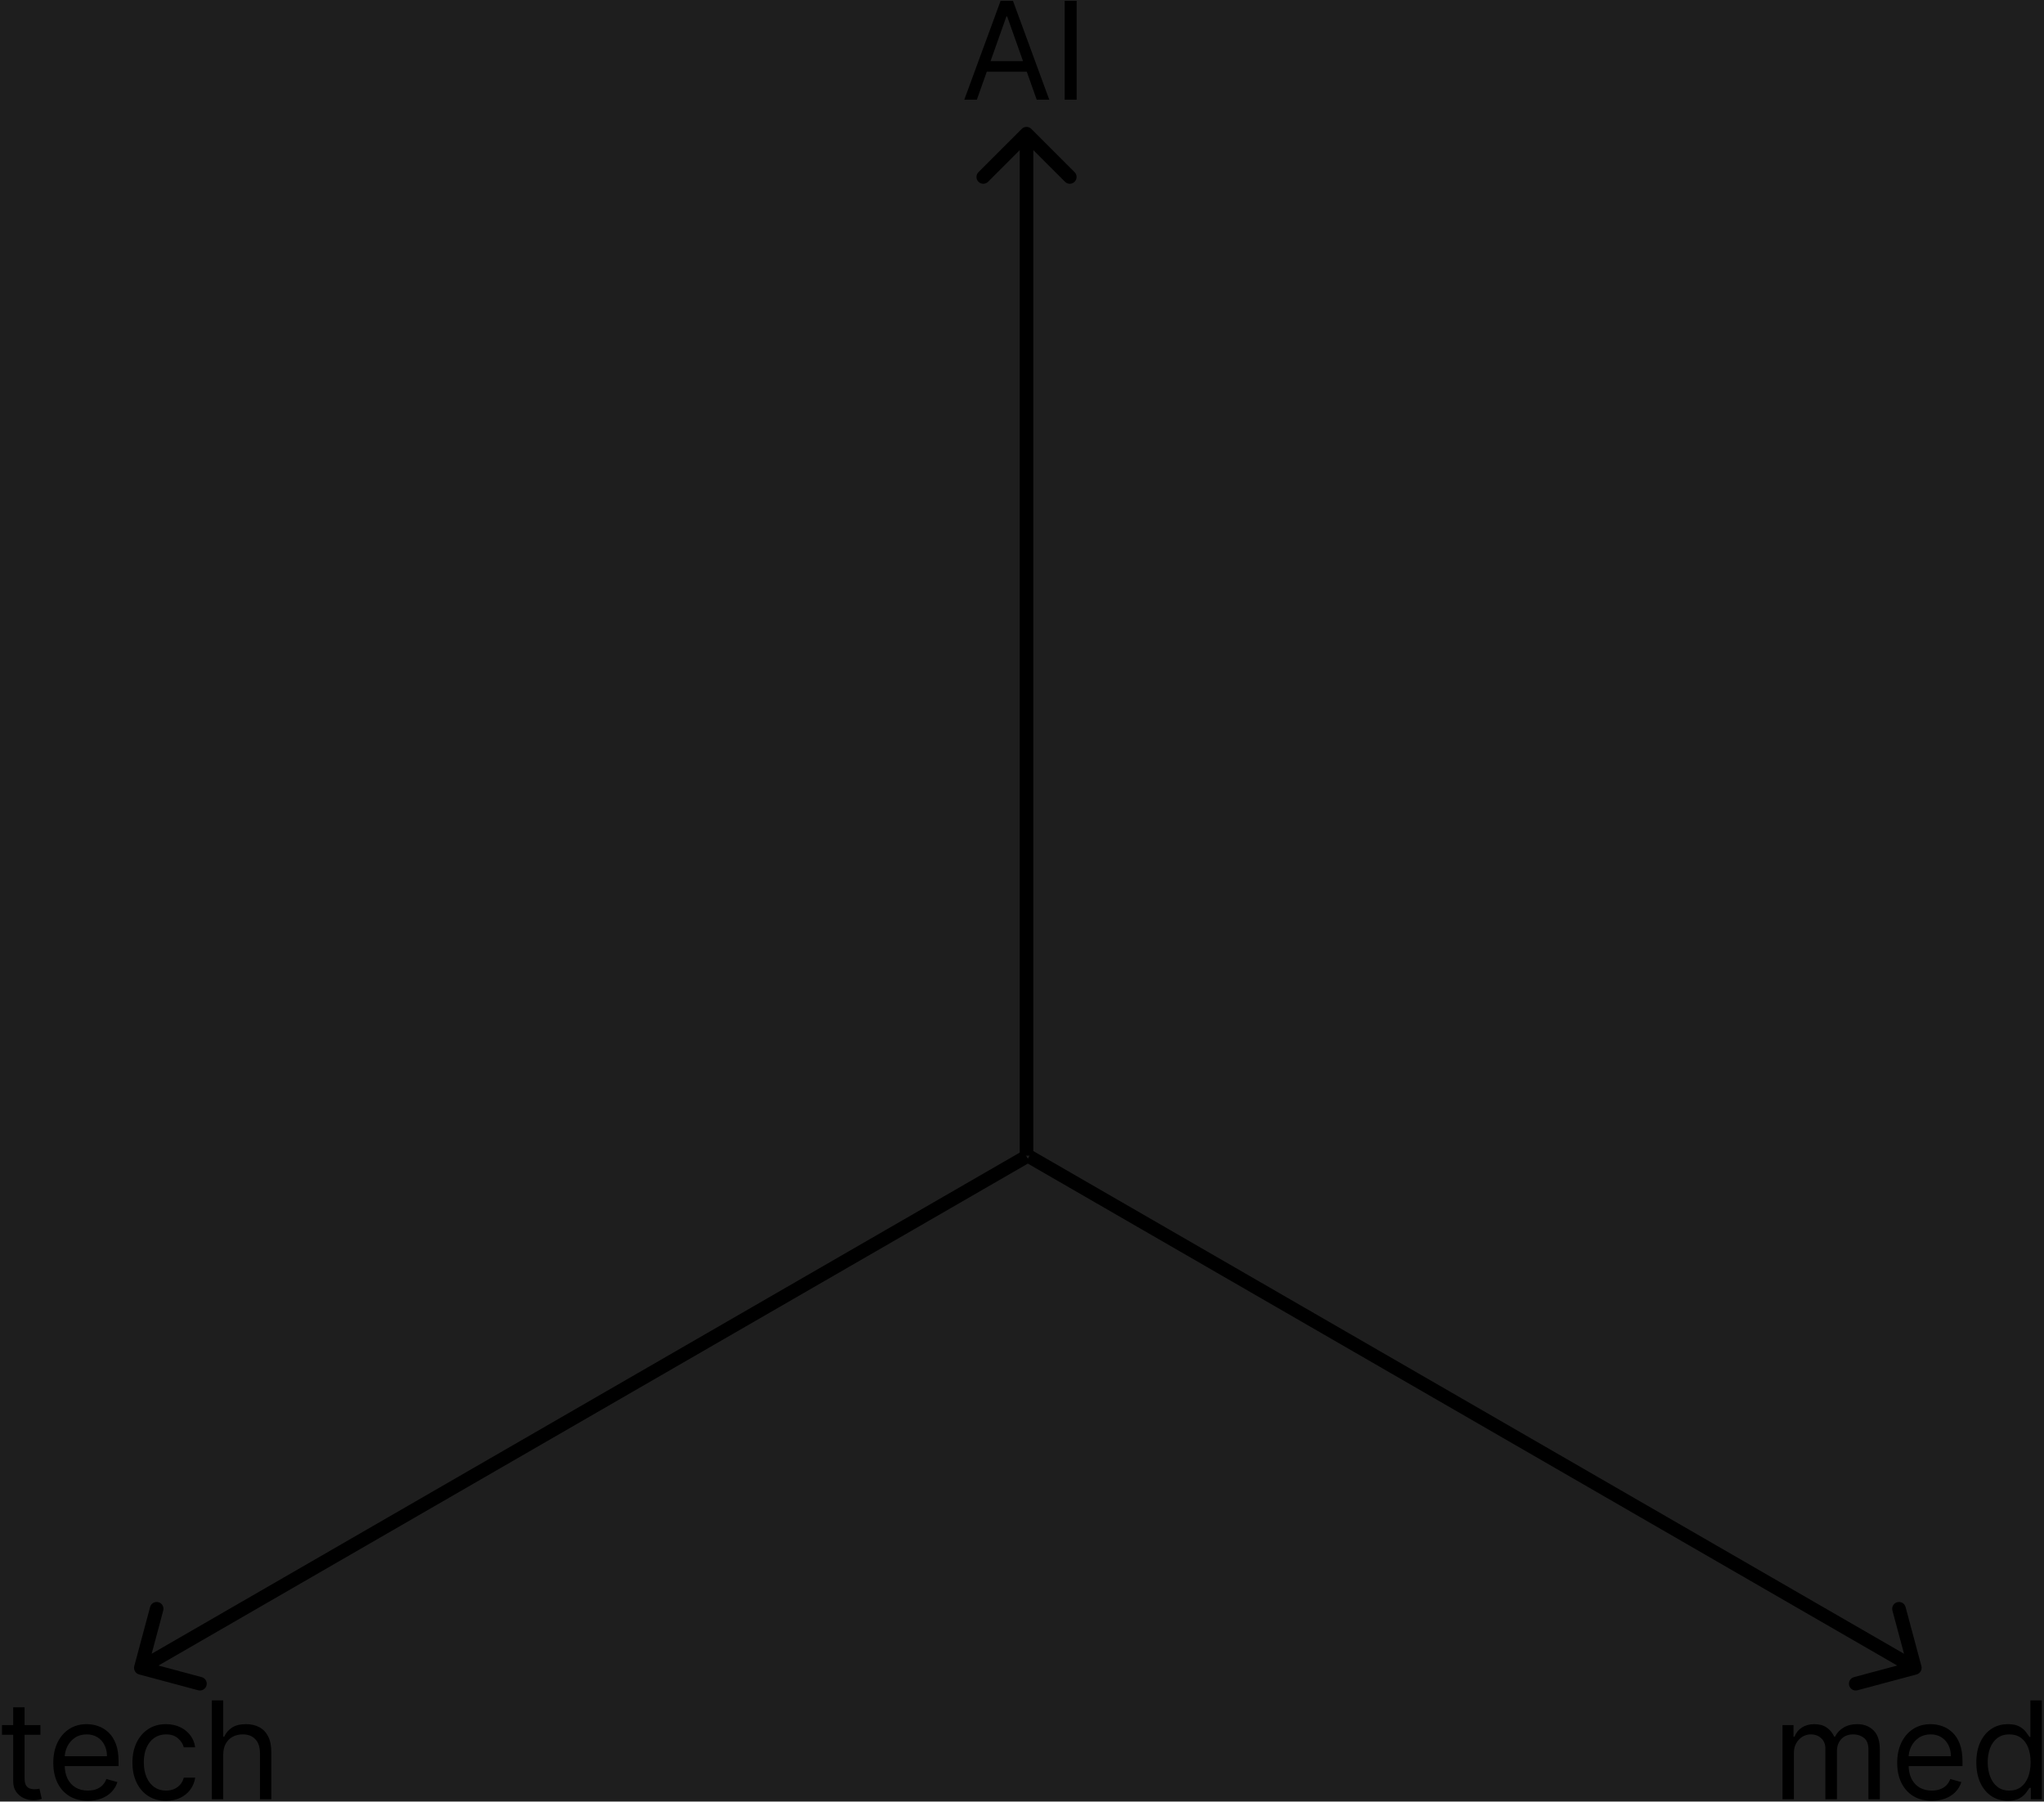
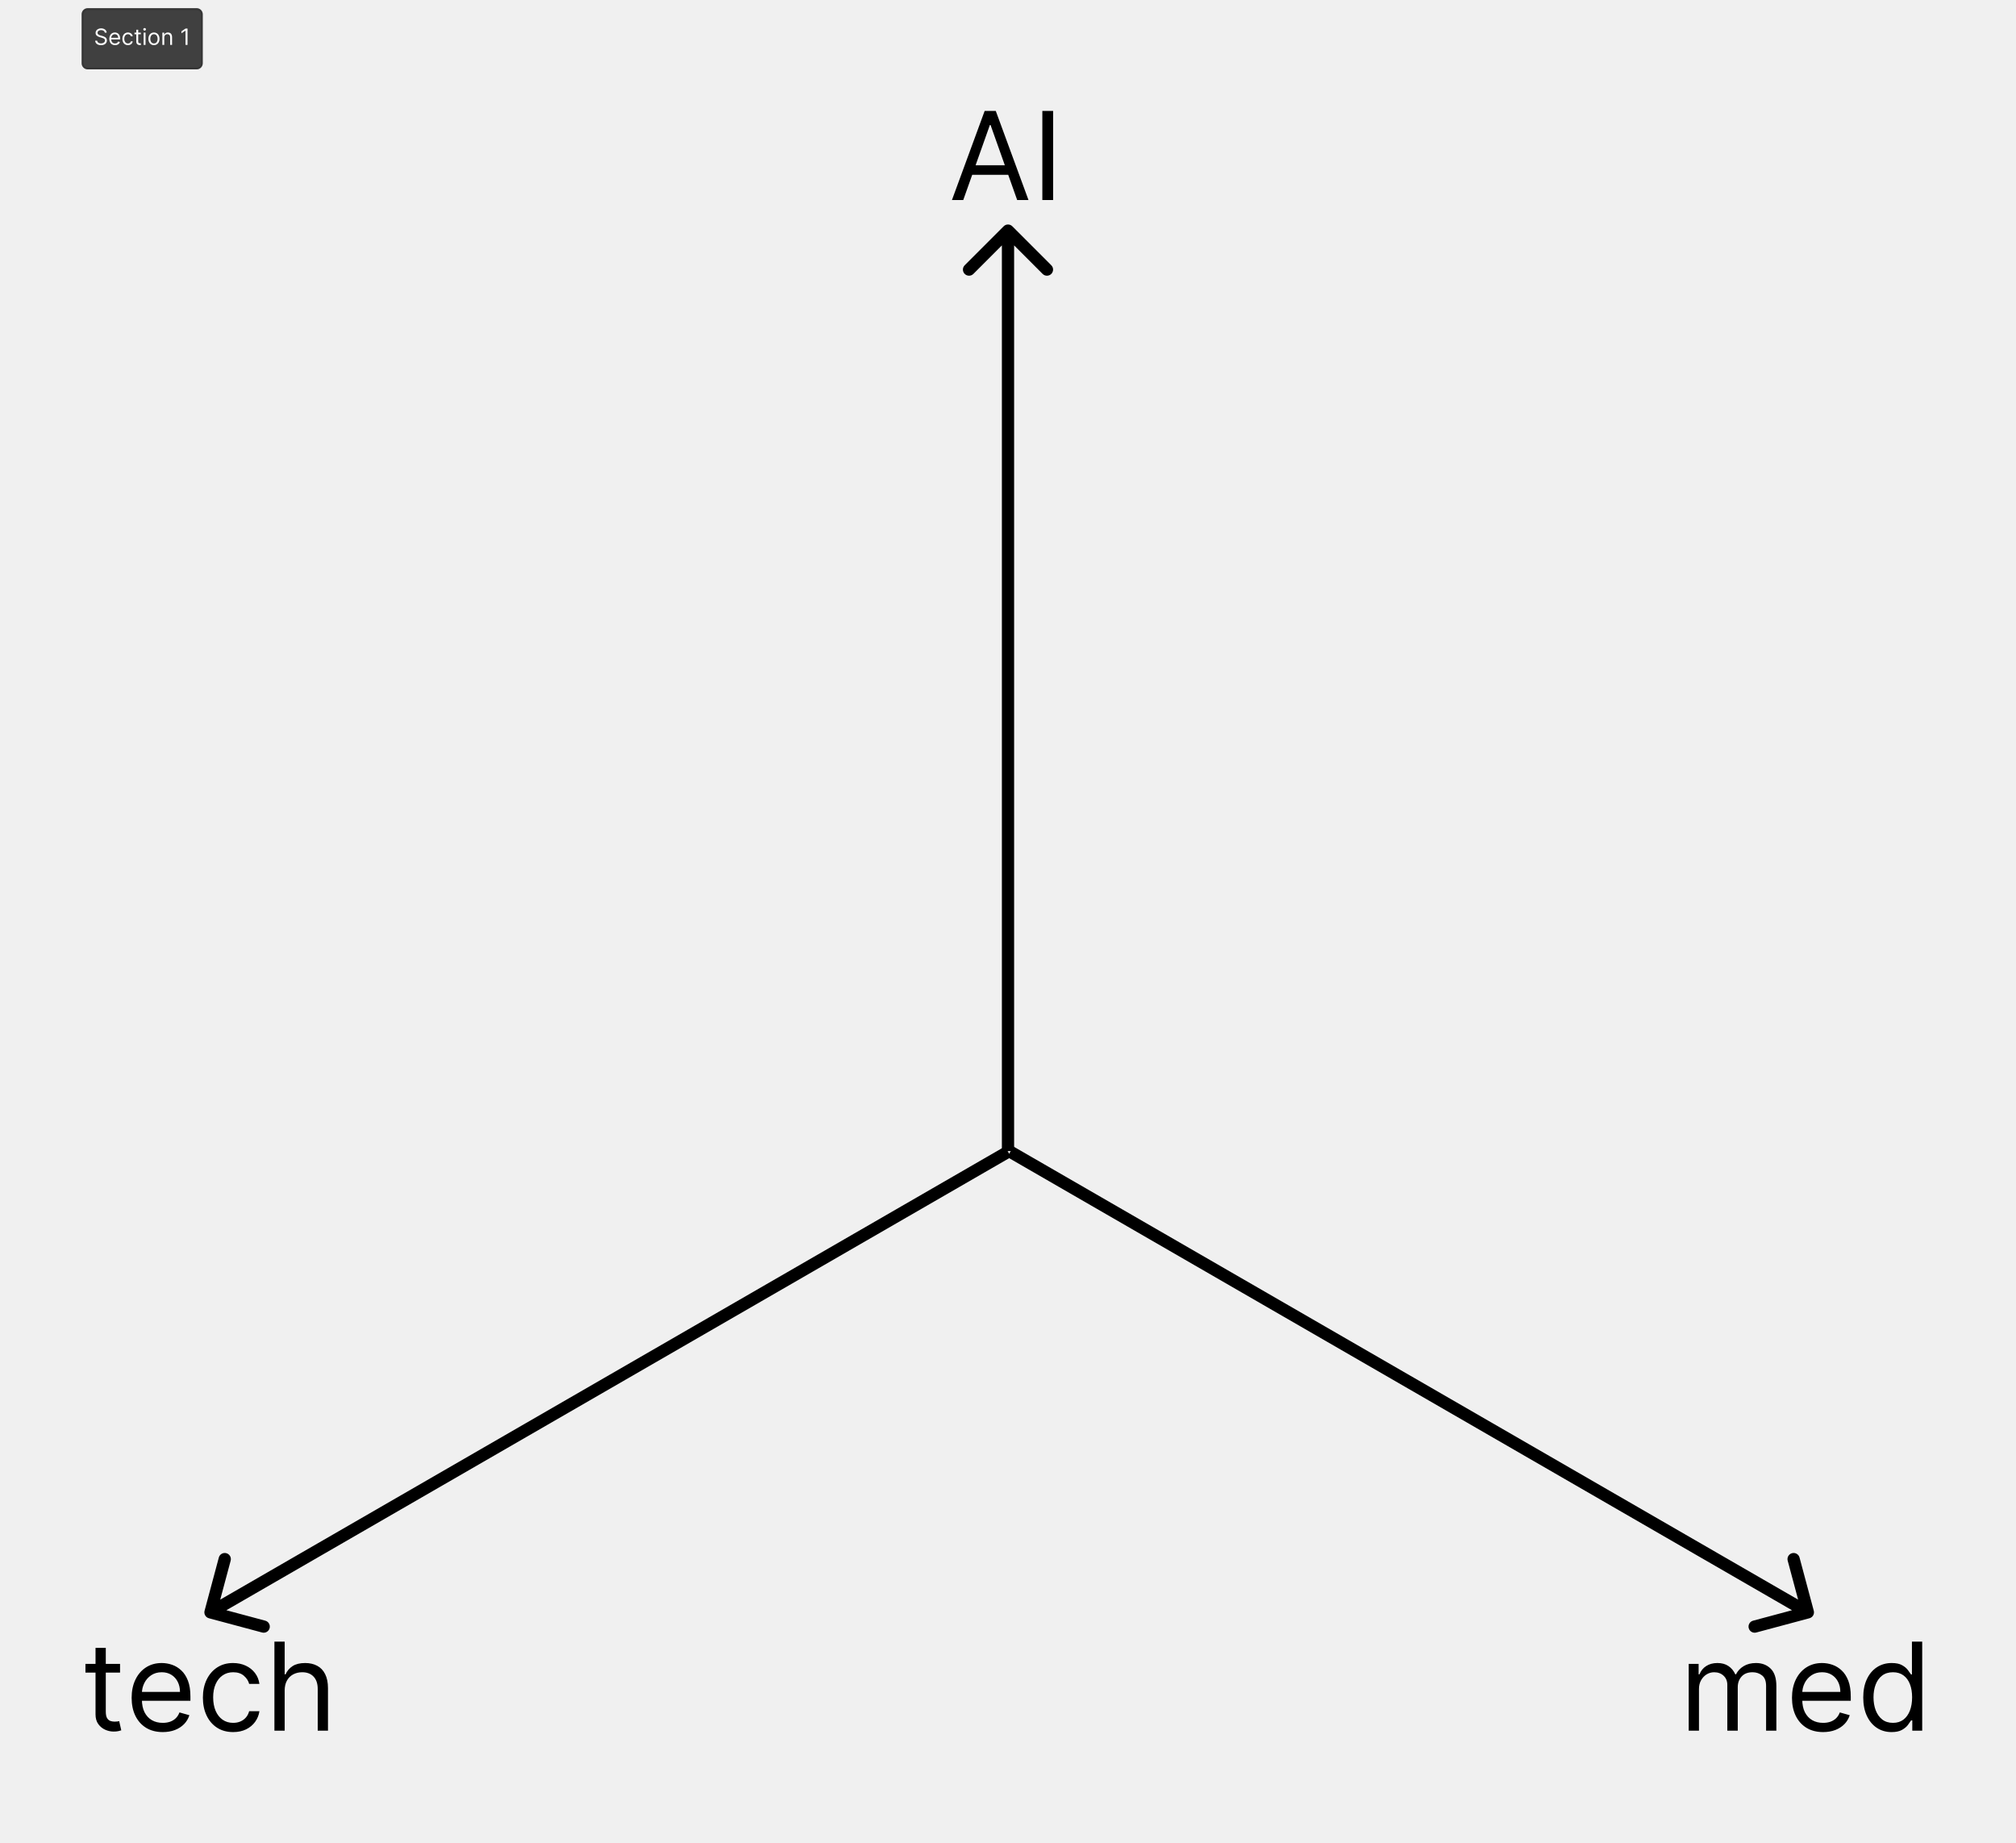
- <svg xmlns="http://www.w3.org/2000/svg" width="902" height="795" viewBox="0 0 902 795" fill="none">
-   <rect width="902" height="795" fill="#1E1E1E" />
-   <path d="M455.121 56.879C453.95 55.707 452.05 55.707 450.879 56.879L431.787 75.971C430.615 77.142 430.615 79.042 431.787 80.213C432.958 81.385 434.858 81.385 436.029 80.213L453 63.243L469.971 80.213C471.142 81.385 473.042 81.385 474.213 80.213C475.385 79.042 475.385 77.142 474.213 75.971L455.121 56.879ZM456 510L456 59H450L450 510H456Z" fill="black" />
-   <path d="M59.255 735.234C58.827 736.834 59.776 738.479 61.377 738.908L87.457 745.896C89.057 746.325 90.702 745.375 91.131 743.775C91.56 742.175 90.61 740.53 89.01 740.101L65.828 733.889L72.039 710.707C72.468 709.107 71.518 707.462 69.918 707.033C68.317 706.604 66.672 707.554 66.244 709.154L59.255 735.234ZM451.525 507.742L60.653 733.412L63.653 738.609L454.525 512.938L451.525 507.742Z" fill="black" />
-   <path d="M845.776 738.908C847.377 738.479 848.327 736.834 847.898 735.234L840.91 709.154C840.481 707.554 838.836 706.604 837.235 707.033C835.635 707.462 834.685 709.107 835.114 710.707L841.326 733.889L818.144 740.101C816.543 740.53 815.593 742.175 816.022 743.775C816.451 745.375 818.096 746.325 819.696 745.896L845.776 738.908ZM452.628 512.938L843.5 738.609L846.5 733.412L455.628 507.742L452.628 512.938Z" fill="black" />
-   <path d="M17.835 761.273V765.534H0.875V761.273H17.835ZM5.818 753.432H10.847V784.625C10.847 786.045 11.053 787.111 11.464 787.821C11.891 788.517 12.43 788.986 13.084 789.227C13.751 789.455 14.454 789.568 15.193 789.568C15.747 789.568 16.202 789.54 16.557 789.483C16.912 789.412 17.196 789.355 17.409 789.312L18.432 793.83C18.091 793.957 17.615 794.085 17.004 794.213C16.393 794.355 15.619 794.426 14.682 794.426C13.261 794.426 11.869 794.121 10.506 793.51C9.156 792.899 8.034 791.969 7.139 790.719C6.259 789.469 5.818 787.892 5.818 785.989V753.432ZM38.769 794.682C35.616 794.682 32.896 793.986 30.609 792.594C28.336 791.188 26.582 789.227 25.346 786.713C24.124 784.185 23.514 781.244 23.514 777.892C23.514 774.54 24.124 771.585 25.346 769.028C26.582 766.457 28.3 764.455 30.502 763.02C32.718 761.571 35.303 760.847 38.258 760.847C39.962 760.847 41.646 761.131 43.307 761.699C44.969 762.267 46.482 763.19 47.846 764.469C49.209 765.733 50.296 767.409 51.106 769.497C51.916 771.585 52.32 774.156 52.32 777.21V779.341H27.093V774.994H47.207C47.207 773.148 46.837 771.5 46.099 770.051C45.374 768.602 44.337 767.459 42.988 766.621C41.653 765.783 40.076 765.364 38.258 765.364C36.255 765.364 34.522 765.861 33.059 766.855C31.61 767.835 30.495 769.114 29.714 770.69C28.933 772.267 28.542 773.957 28.542 775.761V778.659C28.542 781.131 28.968 783.226 29.82 784.945C30.687 786.649 31.887 787.949 33.421 788.844C34.955 789.724 36.738 790.165 38.769 790.165C40.09 790.165 41.283 789.98 42.349 789.611C43.428 789.227 44.359 788.659 45.14 787.906C45.921 787.139 46.525 786.187 46.951 785.051L51.809 786.415C51.298 788.062 50.438 789.511 49.231 790.761C48.023 791.997 46.532 792.963 44.756 793.659C42.981 794.341 40.985 794.682 38.769 794.682ZM73.265 794.682C70.197 794.682 67.555 793.957 65.339 792.509C63.123 791.06 61.418 789.064 60.225 786.521C59.032 783.979 58.435 781.074 58.435 777.807C58.435 774.483 59.046 771.55 60.268 769.007C61.504 766.45 63.222 764.455 65.424 763.02C67.64 761.571 70.225 760.847 73.18 760.847C75.481 760.847 77.555 761.273 79.401 762.125C81.248 762.977 82.761 764.17 83.94 765.705C85.119 767.239 85.85 769.028 86.134 771.074H81.106C80.722 769.582 79.87 768.261 78.549 767.111C77.242 765.946 75.481 765.364 73.265 765.364C71.305 765.364 69.586 765.875 68.109 766.898C66.646 767.906 65.502 769.334 64.678 771.18C63.869 773.013 63.464 775.165 63.464 777.636C63.464 780.165 63.861 782.366 64.657 784.241C65.467 786.116 66.603 787.572 68.066 788.609C69.543 789.646 71.276 790.165 73.265 790.165C74.572 790.165 75.758 789.938 76.823 789.483C77.888 789.028 78.79 788.375 79.529 787.523C80.268 786.67 80.793 785.648 81.106 784.455H86.134C85.85 786.386 85.147 788.126 84.025 789.675C82.917 791.209 81.447 792.43 79.614 793.339C77.796 794.234 75.68 794.682 73.265 794.682ZM98.513 774.312V794H93.485V750.364H98.513V766.386H98.94C99.707 764.696 100.857 763.354 102.391 762.359C103.94 761.351 105.999 760.847 108.57 760.847C110.8 760.847 112.754 761.294 114.43 762.189C116.106 763.07 117.406 764.426 118.329 766.259C119.266 768.077 119.735 770.392 119.735 773.205V794H114.707V773.545C114.707 770.946 114.032 768.936 112.683 767.516C111.347 766.081 109.494 765.364 107.121 765.364C105.474 765.364 103.996 765.712 102.69 766.408C101.397 767.104 100.374 768.119 99.621 769.455C98.883 770.79 98.513 772.409 98.513 774.312Z" fill="black" />
-   <path d="M786.602 794V761.273H791.46V766.386H791.886C792.568 764.639 793.669 763.283 795.189 762.317C796.709 761.337 798.534 760.847 800.665 760.847C802.824 760.847 804.621 761.337 806.055 762.317C807.504 763.283 808.634 764.639 809.443 766.386H809.784C810.622 764.696 811.879 763.354 813.555 762.359C815.232 761.351 817.241 760.847 819.585 760.847C822.511 760.847 824.905 761.763 826.766 763.595C828.626 765.413 829.557 768.247 829.557 772.097V794H824.528V772.097C824.528 769.682 823.868 767.956 822.547 766.919C821.226 765.882 819.67 765.364 817.881 765.364C815.58 765.364 813.797 766.06 812.533 767.452C811.268 768.83 810.636 770.577 810.636 772.693V794H805.523V771.585C805.523 769.724 804.919 768.226 803.712 767.089C802.504 765.939 800.949 765.364 799.045 765.364C797.739 765.364 796.517 765.712 795.381 766.408C794.259 767.104 793.349 768.07 792.653 769.305C791.972 770.527 791.631 771.94 791.631 773.545V794H786.602ZM852.472 794.682C849.319 794.682 846.599 793.986 844.312 792.594C842.039 791.188 840.285 789.227 839.049 786.713C837.827 784.185 837.217 781.244 837.217 777.892C837.217 774.54 837.827 771.585 839.049 769.028C840.285 766.457 842.004 764.455 844.205 763.02C846.421 761.571 849.006 760.847 851.961 760.847C853.665 760.847 855.349 761.131 857.011 761.699C858.673 762.267 860.185 763.19 861.549 764.469C862.913 765.733 863.999 767.409 864.809 769.497C865.619 771.585 866.023 774.156 866.023 777.21V779.341H840.796V774.994H860.91C860.91 773.148 860.54 771.5 859.802 770.051C859.077 768.602 858.04 767.459 856.691 766.621C855.356 765.783 853.779 765.364 851.961 765.364C849.958 765.364 848.225 765.861 846.762 766.855C845.313 767.835 844.198 769.114 843.417 770.69C842.636 772.267 842.245 773.957 842.245 775.761V778.659C842.245 781.131 842.671 783.226 843.523 784.945C844.39 786.649 845.59 787.949 847.124 788.844C848.658 789.724 850.441 790.165 852.472 790.165C853.793 790.165 854.987 789.98 856.052 789.611C857.131 789.227 858.062 788.659 858.843 787.906C859.624 787.139 860.228 786.187 860.654 785.051L865.512 786.415C865.001 788.062 864.141 789.511 862.934 790.761C861.727 791.997 860.235 792.963 858.46 793.659C856.684 794.341 854.688 794.682 852.472 794.682ZM886.031 794.682C883.303 794.682 880.896 793.993 878.808 792.615C876.719 791.223 875.086 789.263 873.907 786.734C872.728 784.192 872.138 781.188 872.138 777.722C872.138 774.284 872.728 771.301 873.907 768.773C875.086 766.244 876.727 764.291 878.829 762.913C880.931 761.536 883.36 760.847 886.116 760.847C888.246 760.847 889.93 761.202 891.165 761.912C892.415 762.608 893.367 763.403 894.021 764.298C894.688 765.179 895.207 765.903 895.576 766.472H896.002V750.364H901.031V794H896.173V788.972H895.576C895.207 789.568 894.681 790.321 893.999 791.23C893.317 792.125 892.344 792.928 891.08 793.638C889.816 794.334 888.133 794.682 886.031 794.682ZM886.712 790.165C888.729 790.165 890.434 789.639 891.826 788.588C893.218 787.523 894.276 786.053 895.001 784.178C895.725 782.288 896.087 780.108 896.087 777.636C896.087 775.193 895.732 773.055 895.022 771.223C894.312 769.376 893.261 767.942 891.869 766.919C890.477 765.882 888.758 765.364 886.712 765.364C884.582 765.364 882.806 765.911 881.386 767.004C879.979 768.084 878.921 769.554 878.211 771.415C877.515 773.261 877.167 775.335 877.167 777.636C877.167 779.966 877.522 782.082 878.232 783.986C878.957 785.875 880.022 787.381 881.428 788.503C882.849 789.611 884.61 790.165 886.712 790.165Z" fill="black" />
-   <path d="M431.074 44H425.534L441.557 0.364H447.011L463.034 44H457.494L444.455 7.267H444.114L431.074 44ZM433.119 26.954H455.449V31.642H433.119V26.954ZM475.115 0.364V44H469.831V0.364H475.115Z" fill="black" />
+ <svg xmlns="http://www.w3.org/2000/svg" width="988" height="903" viewBox="0 0 988 903" fill="none">
+   <path d="M496.121 110.879C494.95 109.707 493.05 109.707 491.879 110.879L472.787 129.971C471.615 131.142 471.615 133.042 472.787 134.213C473.958 135.385 475.858 135.385 477.029 134.213L494 117.243L510.971 134.213C512.142 135.385 514.042 135.385 515.213 134.213C516.385 133.042 516.385 131.142 515.213 129.971L496.121 110.879ZM497 564L497 113H491L491 564H497Z" fill="black" />
+   <path d="M100.255 789.234C99.827 790.834 100.776 792.479 102.377 792.908L128.457 799.896C130.057 800.325 131.702 799.375 132.131 797.775C132.56 796.175 131.61 794.53 130.01 794.101L106.827 787.889L113.039 764.707C113.468 763.107 112.518 761.462 110.918 761.033C109.317 760.604 107.672 761.554 107.244 763.154L100.255 789.234ZM492.525 561.742L101.653 787.412L104.653 792.609L495.525 566.938L492.525 561.742Z" fill="black" />
+   <path d="M886.776 792.908C888.377 792.479 889.327 790.834 888.898 789.234L881.91 763.154C881.481 761.554 879.836 760.604 878.235 761.033C876.635 761.462 875.685 763.107 876.114 764.707L882.326 787.889L859.144 794.101C857.543 794.53 856.593 796.175 857.022 797.775C857.451 799.375 859.096 800.325 860.696 799.896L886.776 792.908ZM493.628 566.938L884.5 792.609L887.5 787.412L496.628 561.742L493.628 566.938Z" fill="black" />
+   <path d="M58.835 815.273V819.534H41.875V815.273H58.835ZM46.818 807.432H51.847V838.625C51.847 840.045 52.053 841.111 52.465 841.821C52.891 842.517 53.43 842.986 54.084 843.227C54.751 843.455 55.455 843.568 56.193 843.568C56.747 843.568 57.202 843.54 57.557 843.483C57.912 843.412 58.196 843.355 58.409 843.312L59.432 847.83C59.091 847.957 58.615 848.085 58.004 848.213C57.394 848.355 56.619 848.426 55.682 848.426C54.261 848.426 52.869 848.121 51.506 847.51C50.156 846.899 49.034 845.969 48.139 844.719C47.258 843.469 46.818 841.892 46.818 839.989V807.432ZM79.769 848.682C76.616 848.682 73.896 847.986 71.609 846.594C69.336 845.188 67.582 843.227 66.346 840.713C65.124 838.185 64.513 835.244 64.513 831.892C64.513 828.54 65.124 825.585 66.346 823.028C67.582 820.457 69.3 818.455 71.502 817.02C73.718 815.571 76.303 814.847 79.258 814.847C80.962 814.847 82.646 815.131 84.308 815.699C85.969 816.267 87.482 817.19 88.846 818.469C90.21 819.733 91.296 821.409 92.106 823.497C92.915 825.585 93.32 828.156 93.32 831.21V833.341H68.093V828.994H88.207C88.207 827.148 87.837 825.5 87.099 824.051C86.374 822.602 85.337 821.459 83.988 820.621C82.653 819.783 81.076 819.364 79.258 819.364C77.255 819.364 75.522 819.861 74.059 820.855C72.61 821.835 71.495 823.114 70.714 824.69C69.933 826.267 69.542 827.957 69.542 829.761V832.659C69.542 835.131 69.968 837.226 70.82 838.945C71.687 840.649 72.887 841.949 74.421 842.844C75.955 843.724 77.738 844.165 79.769 844.165C81.09 844.165 82.283 843.98 83.349 843.611C84.428 843.227 85.359 842.659 86.14 841.906C86.921 841.139 87.525 840.187 87.951 839.051L92.809 840.415C92.298 842.062 91.438 843.511 90.231 844.761C89.023 845.997 87.532 846.963 85.756 847.659C83.981 848.341 81.985 848.682 79.769 848.682ZM114.265 848.682C111.197 848.682 108.555 847.957 106.339 846.509C104.123 845.06 102.418 843.064 101.225 840.521C100.032 837.979 99.435 835.074 99.435 831.807C99.435 828.483 100.046 825.55 101.268 823.007C102.504 820.45 104.222 818.455 106.424 817.02C108.64 815.571 111.225 814.847 114.18 814.847C116.481 814.847 118.555 815.273 120.401 816.125C122.248 816.977 123.761 818.17 124.94 819.705C126.119 821.239 126.85 823.028 127.134 825.074H122.106C121.722 823.582 120.87 822.261 119.549 821.111C118.242 819.946 116.481 819.364 114.265 819.364C112.305 819.364 110.586 819.875 109.109 820.898C107.646 821.906 106.502 823.334 105.678 825.18C104.869 827.013 104.464 829.165 104.464 831.636C104.464 834.165 104.862 836.366 105.657 838.241C106.467 840.116 107.603 841.572 109.066 842.609C110.543 843.646 112.276 844.165 114.265 844.165C115.572 844.165 116.758 843.938 117.823 843.483C118.888 843.028 119.79 842.375 120.529 841.523C121.268 840.67 121.793 839.648 122.106 838.455H127.134C126.85 840.386 126.147 842.126 125.025 843.675C123.917 845.209 122.447 846.43 120.614 847.339C118.796 848.234 116.68 848.682 114.265 848.682ZM139.513 828.312V848H134.485V804.364H139.513V820.386H139.94C140.707 818.696 141.857 817.354 143.391 816.359C144.94 815.351 146.999 814.847 149.57 814.847C151.8 814.847 153.754 815.294 155.43 816.189C157.106 817.07 158.406 818.426 159.329 820.259C160.266 822.077 160.735 824.392 160.735 827.205V848H155.707V827.545C155.707 824.946 155.032 822.936 153.683 821.516C152.347 820.081 150.494 819.364 148.121 819.364C146.474 819.364 144.996 819.712 143.69 820.408C142.397 821.104 141.374 822.119 140.621 823.455C139.883 824.79 139.513 826.409 139.513 828.312Z" fill="black" />
+   <path d="M827.602 848V815.273H832.46V820.386H832.886C833.568 818.639 834.669 817.283 836.189 816.317C837.709 815.337 839.534 814.847 841.665 814.847C843.824 814.847 845.621 815.337 847.055 816.317C848.504 817.283 849.634 818.639 850.443 820.386H850.784C851.622 818.696 852.879 817.354 854.555 816.359C856.232 815.351 858.241 814.847 860.585 814.847C863.511 814.847 865.905 815.763 867.766 817.595C869.626 819.413 870.557 822.247 870.557 826.097V848H865.528V826.097C865.528 823.682 864.868 821.956 863.547 820.919C862.226 819.882 860.67 819.364 858.881 819.364C856.58 819.364 854.797 820.06 853.533 821.452C852.268 822.83 851.636 824.577 851.636 826.693V848H846.523V825.585C846.523 823.724 845.919 822.226 844.712 821.089C843.504 819.939 841.949 819.364 840.045 819.364C838.739 819.364 837.517 819.712 836.381 820.408C835.259 821.104 834.349 822.07 833.653 823.305C832.972 824.527 832.631 825.94 832.631 827.545V848H827.602ZM893.472 848.682C890.319 848.682 887.599 847.986 885.312 846.594C883.039 845.188 881.285 843.227 880.049 840.713C878.827 838.185 878.217 835.244 878.217 831.892C878.217 828.54 878.827 825.585 880.049 823.028C881.285 820.457 883.004 818.455 885.205 817.02C887.421 815.571 890.006 814.847 892.961 814.847C894.665 814.847 896.349 815.131 898.011 815.699C899.673 816.267 901.185 817.19 902.549 818.469C903.913 819.733 904.999 821.409 905.809 823.497C906.619 825.585 907.023 828.156 907.023 831.21V833.341H881.796V828.994H901.91C901.91 827.148 901.54 825.5 900.802 824.051C900.077 822.602 899.04 821.459 897.691 820.621C896.356 819.783 894.779 819.364 892.961 819.364C890.958 819.364 889.225 819.861 887.762 820.855C886.313 821.835 885.198 823.114 884.417 824.69C883.636 826.267 883.245 827.957 883.245 829.761V832.659C883.245 835.131 883.671 837.226 884.523 838.945C885.39 840.649 886.59 841.949 888.124 842.844C889.658 843.724 891.441 844.165 893.472 844.165C894.793 844.165 895.987 843.98 897.052 843.611C898.131 843.227 899.062 842.659 899.843 841.906C900.624 841.139 901.228 840.187 901.654 839.051L906.512 840.415C906.001 842.062 905.141 843.511 903.934 844.761C902.727 845.997 901.235 846.963 899.46 847.659C897.684 848.341 895.688 848.682 893.472 848.682ZM927.031 848.682C924.303 848.682 921.896 847.993 919.808 846.615C917.719 845.223 916.086 843.263 914.907 840.734C913.728 838.192 913.138 835.188 913.138 831.722C913.138 828.284 913.728 825.301 914.907 822.773C916.086 820.244 917.727 818.291 919.829 816.913C921.931 815.536 924.36 814.847 927.116 814.847C929.246 814.847 930.93 815.202 932.165 815.912C933.415 816.608 934.367 817.403 935.021 818.298C935.688 819.179 936.207 819.903 936.576 820.472H937.002V804.364H942.031V848H937.173V842.972H936.576C936.207 843.568 935.681 844.321 934.999 845.23C934.317 846.125 933.344 846.928 932.08 847.638C930.816 848.334 929.133 848.682 927.031 848.682ZM927.712 844.165C929.729 844.165 931.434 843.639 932.826 842.588C934.218 841.523 935.276 840.053 936.001 838.178C936.725 836.288 937.087 834.108 937.087 831.636C937.087 829.193 936.732 827.055 936.022 825.223C935.312 823.376 934.261 821.942 932.869 820.919C931.477 819.882 929.758 819.364 927.712 819.364C925.582 819.364 923.806 819.911 922.386 821.004C920.979 822.084 919.921 823.554 919.211 825.415C918.515 827.261 918.167 829.335 918.167 831.636C918.167 833.966 918.522 836.082 919.232 837.986C919.957 839.875 921.022 841.381 922.428 842.503C923.849 843.611 925.61 844.165 927.712 844.165Z" fill="black" />
+   <path d="M472.074 98H466.534L482.557 54.364H488.011L504.034 98H498.494L485.455 61.267H485.114L472.074 98ZM474.119 80.954H496.449V85.642H474.119V80.954ZM516.115 54.364V98H510.831V54.364H516.115Z" fill="black" />
+   <rect x="40" y="4" width="59.375" height="30" rx="3" fill="#404040" />
+   <rect x="40.5" y="4.5" width="58.375" height="29" rx="2.5" stroke="black" stroke-opacity="0.149" />
+   <path d="M51.344 16C51.297 15.604 51.107 15.297 50.773 15.078C50.44 14.859 50.031 14.75 49.547 14.75C49.193 14.75 48.883 14.807 48.617 14.922C48.354 15.037 48.148 15.194 48 15.395C47.854 15.595 47.781 15.823 47.781 16.078C47.781 16.292 47.832 16.475 47.934 16.629C48.038 16.78 48.171 16.906 48.332 17.008C48.493 17.107 48.663 17.189 48.84 17.254C49.017 17.316 49.18 17.367 49.328 17.406L50.141 17.625C50.349 17.68 50.581 17.755 50.836 17.852C51.094 17.948 51.34 18.079 51.574 18.246C51.811 18.41 52.007 18.621 52.16 18.879C52.314 19.137 52.391 19.453 52.391 19.828C52.391 20.26 52.277 20.651 52.051 21C51.827 21.349 51.499 21.626 51.066 21.832C50.637 22.038 50.115 22.141 49.5 22.141C48.927 22.141 48.431 22.048 48.012 21.863C47.595 21.678 47.267 21.421 47.027 21.09C46.79 20.759 46.656 20.375 46.625 19.938H47.625C47.651 20.24 47.753 20.49 47.93 20.688C48.109 20.883 48.336 21.029 48.609 21.125C48.885 21.219 49.182 21.266 49.5 21.266C49.87 21.266 50.202 21.206 50.496 21.086C50.79 20.963 51.023 20.794 51.195 20.578C51.367 20.359 51.453 20.104 51.453 19.812C51.453 19.547 51.379 19.331 51.23 19.164C51.082 18.997 50.887 18.862 50.645 18.758C50.402 18.654 50.141 18.562 49.859 18.484L48.875 18.203C48.25 18.023 47.755 17.767 47.391 17.434C47.026 17.1 46.844 16.664 46.844 16.125C46.844 15.677 46.965 15.287 47.207 14.953C47.452 14.617 47.78 14.357 48.191 14.172C48.605 13.984 49.068 13.891 49.578 13.891C50.094 13.891 50.552 13.983 50.953 14.168C51.354 14.35 51.672 14.6 51.906 14.918C52.143 15.236 52.268 15.596 52.281 16H51.344ZM56.374 22.125C55.796 22.125 55.297 21.997 54.878 21.742C54.461 21.484 54.14 21.125 53.913 20.664C53.689 20.201 53.577 19.662 53.577 19.047C53.577 18.432 53.689 17.891 53.913 17.422C54.14 16.951 54.455 16.583 54.858 16.32C55.265 16.055 55.739 15.922 56.28 15.922C56.593 15.922 56.901 15.974 57.206 16.078C57.511 16.182 57.788 16.352 58.038 16.586C58.288 16.818 58.487 17.125 58.636 17.508C58.784 17.891 58.858 18.362 58.858 18.922V19.312H54.233V18.516H57.921C57.921 18.177 57.853 17.875 57.718 17.609C57.585 17.344 57.395 17.134 57.148 16.98C56.903 16.827 56.614 16.75 56.28 16.75C55.913 16.75 55.595 16.841 55.327 17.023C55.062 17.203 54.857 17.438 54.714 17.727C54.571 18.016 54.499 18.326 54.499 18.656V19.188C54.499 19.641 54.577 20.025 54.733 20.34C54.892 20.652 55.112 20.891 55.394 21.055C55.675 21.216 56.002 21.297 56.374 21.297C56.616 21.297 56.835 21.263 57.03 21.195C57.228 21.125 57.399 21.021 57.542 20.883C57.685 20.742 57.796 20.568 57.874 20.359L58.765 20.609C58.671 20.912 58.513 21.177 58.292 21.406C58.071 21.633 57.797 21.81 57.472 21.938C57.146 22.062 56.78 22.125 56.374 22.125ZM62.698 22.125C62.136 22.125 61.651 21.992 61.245 21.727C60.839 21.461 60.526 21.095 60.308 20.629C60.089 20.163 59.98 19.63 59.98 19.031C59.98 18.422 60.092 17.884 60.315 17.418C60.542 16.949 60.857 16.583 61.261 16.32C61.667 16.055 62.141 15.922 62.683 15.922C63.105 15.922 63.485 16 63.823 16.156C64.162 16.312 64.439 16.531 64.655 16.812C64.871 17.094 65.005 17.422 65.058 17.797H64.136C64.065 17.523 63.909 17.281 63.667 17.07C63.427 16.857 63.105 16.75 62.698 16.75C62.339 16.75 62.024 16.844 61.753 17.031C61.485 17.216 61.275 17.478 61.124 17.816C60.976 18.152 60.901 18.547 60.901 19C60.901 19.463 60.974 19.867 61.12 20.211C61.269 20.555 61.477 20.822 61.745 21.012C62.016 21.202 62.334 21.297 62.698 21.297C62.938 21.297 63.155 21.255 63.351 21.172C63.546 21.088 63.711 20.969 63.847 20.812C63.982 20.656 64.079 20.469 64.136 20.25H65.058C65.005 20.604 64.877 20.923 64.671 21.207C64.468 21.488 64.198 21.712 63.862 21.879C63.529 22.043 63.141 22.125 62.698 22.125ZM69.015 16V16.781H65.905V16H69.015ZM66.811 14.562H67.733V20.281C67.733 20.542 67.771 20.737 67.847 20.867C67.925 20.995 68.024 21.081 68.144 21.125C68.266 21.167 68.395 21.188 68.53 21.188C68.632 21.188 68.715 21.182 68.78 21.172C68.845 21.159 68.897 21.148 68.936 21.141L69.124 21.969C69.061 21.992 68.974 22.016 68.862 22.039C68.75 22.065 68.608 22.078 68.436 22.078C68.176 22.078 67.921 22.022 67.671 21.91C67.424 21.798 67.218 21.628 67.054 21.398C66.892 21.169 66.811 20.88 66.811 20.531V14.562ZM70.401 22V16H71.323V22H70.401ZM70.87 15C70.69 15 70.535 14.939 70.405 14.816C70.278 14.694 70.214 14.547 70.214 14.375C70.214 14.203 70.278 14.056 70.405 13.934C70.535 13.811 70.69 13.75 70.87 13.75C71.05 13.75 71.204 13.811 71.331 13.934C71.461 14.056 71.526 14.203 71.526 14.375C71.526 14.547 71.461 14.694 71.331 14.816C71.204 14.939 71.05 15 70.87 15ZM75.449 22.125C74.908 22.125 74.432 21.996 74.023 21.738C73.617 21.48 73.299 21.12 73.07 20.656C72.844 20.193 72.731 19.651 72.731 19.031C72.731 18.406 72.844 17.861 73.07 17.395C73.299 16.928 73.617 16.566 74.023 16.309C74.432 16.051 74.908 15.922 75.449 15.922C75.991 15.922 76.465 16.051 76.871 16.309C77.28 16.566 77.598 16.928 77.824 17.395C78.053 17.861 78.168 18.406 78.168 19.031C78.168 19.651 78.053 20.193 77.824 20.656C77.598 21.12 77.28 21.48 76.871 21.738C76.465 21.996 75.991 22.125 75.449 22.125ZM75.449 21.297C75.861 21.297 76.199 21.191 76.465 20.98C76.731 20.77 76.927 20.492 77.055 20.148C77.182 19.805 77.246 19.432 77.246 19.031C77.246 18.63 77.182 18.256 77.055 17.91C76.927 17.564 76.731 17.284 76.465 17.07C76.199 16.857 75.861 16.75 75.449 16.75C75.038 16.75 74.699 16.857 74.434 17.07C74.168 17.284 73.971 17.564 73.844 17.91C73.716 18.256 73.652 18.63 73.652 19.031C73.652 19.432 73.716 19.805 73.844 20.148C73.971 20.492 74.168 20.77 74.434 20.98C74.699 21.191 75.038 21.297 75.449 21.297ZM80.497 18.391V22H79.575V16H80.466V16.938H80.544C80.685 16.633 80.898 16.388 81.185 16.203C81.471 16.016 81.841 15.922 82.294 15.922C82.7 15.922 83.056 16.005 83.36 16.172C83.665 16.336 83.902 16.586 84.071 16.922C84.241 17.255 84.325 17.677 84.325 18.188V22H83.403V18.25C83.403 17.779 83.281 17.412 83.036 17.148C82.791 16.883 82.455 16.75 82.028 16.75C81.734 16.75 81.471 16.814 81.239 16.941C81.01 17.069 80.829 17.255 80.696 17.5C80.564 17.745 80.497 18.042 80.497 18.391ZM91.9 14V22H90.932V15.016H90.885L88.932 16.312V15.328L90.932 14H91.9Z" fill="white" />
</svg>
